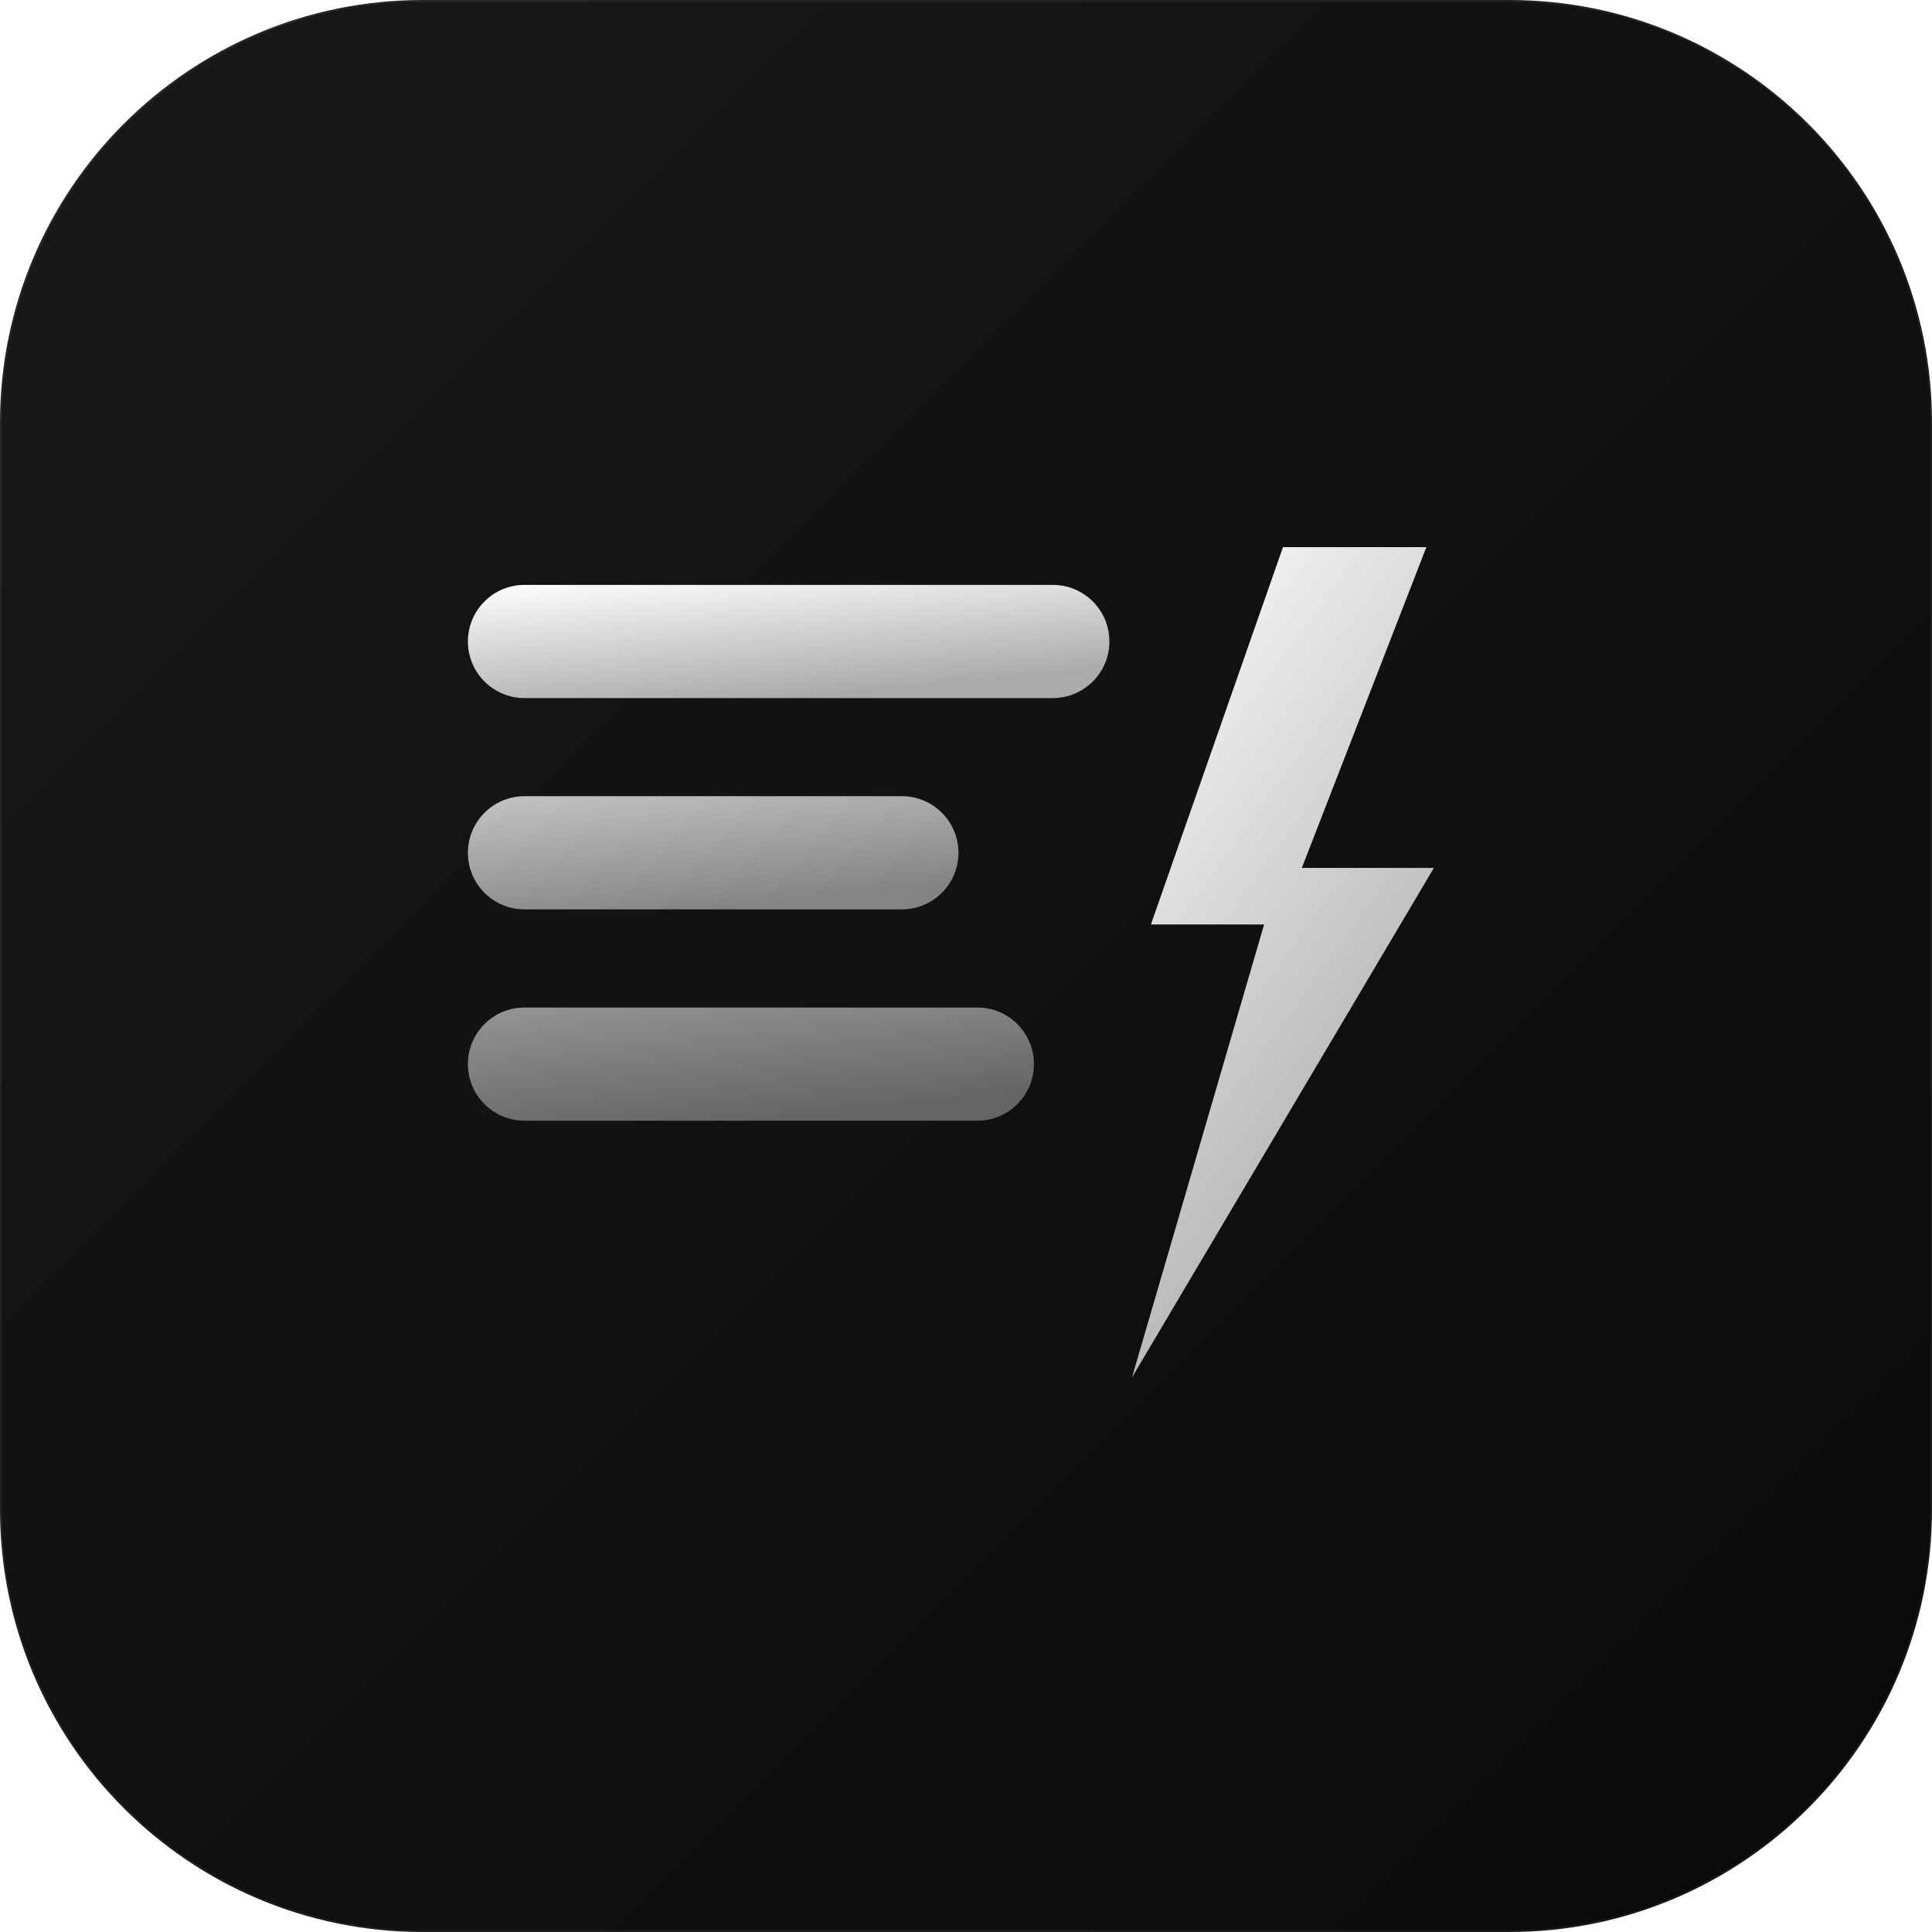
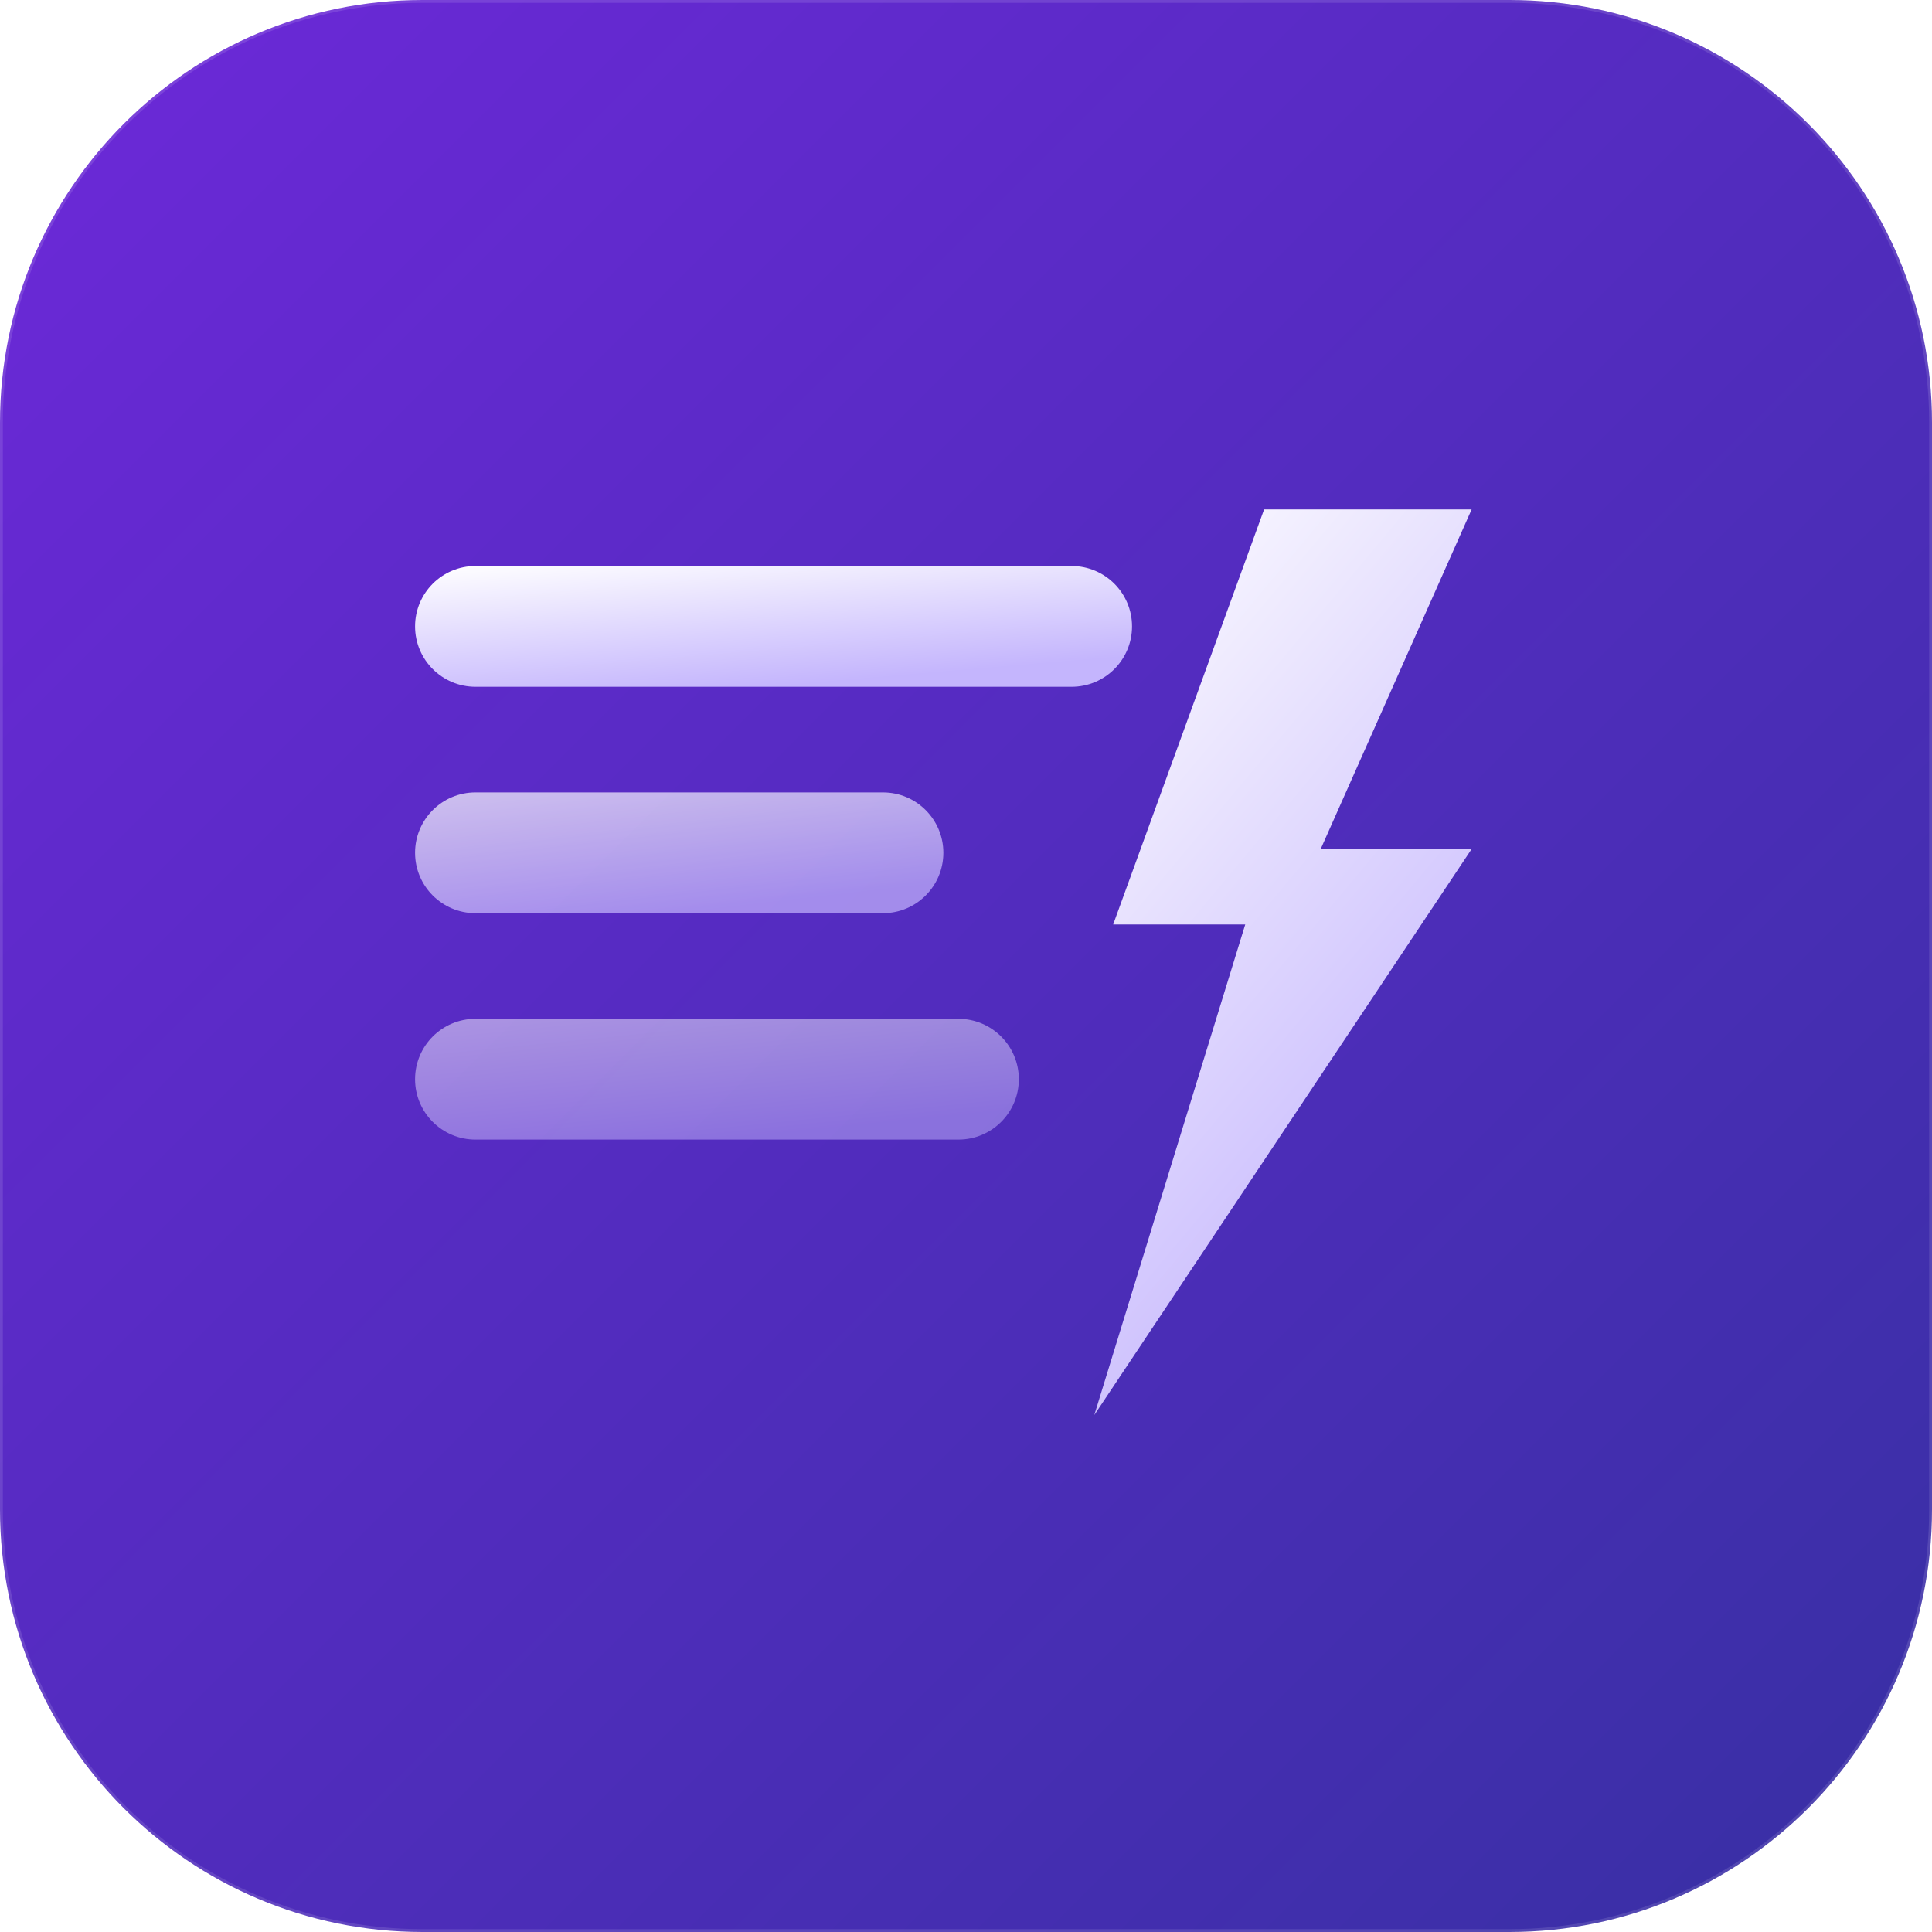
<svg xmlns="http://www.w3.org/2000/svg" viewBox="0 0 1024 1024" width="1024" height="1024">
  <defs>
    <linearGradient id="bg" x1="0" y1="0" x2="1" y2="1">
-       <stop offset="0%" stop-color="#1a1917" />
-       <stop offset="100%" stop-color="#0a0908" />
+       <stop offset="0%" stop-color="#6d28d9" />
+       <stop offset="100%" stop-color="#3730a3" />
    </linearGradient>
    <linearGradient id="glyph" x1="0" y1="0" x2="0.5" y2="1">
      <stop offset="0%" stop-color="#ffffff" />
-       <stop offset="100%" stop-color="#aaaaaa" />
+       <stop offset="100%" stop-color="#c4b5fd" />
    </linearGradient>
  </defs>
  <rect width="1024" height="1024" rx="224" ry="224" fill="url(#bg)" />
-   <rect width="1024" height="1024" rx="224" ry="224" fill="none" stroke="rgba(255,255,255,0.06)" stroke-width="2" />
-   <rect x="248" y="310" width="340" height="60" rx="30" fill="url(#glyph)" />
-   <rect x="248" y="422" width="260" height="60" rx="30" fill="url(#glyph)" opacity="0.75" />
-   <rect x="248" y="534" width="300" height="60" rx="30" fill="url(#glyph)" opacity="0.55" />
-   <path d="M 680 290 L 610 490 L 670 490 L 600 730 L 760 460 L 690 460 L 756 290 Z" fill="url(#glyph)" />
+   <rect width="1024" height="1024" rx="224" ry="224" fill="none" stroke="rgba(255,255,255,0.12)" stroke-width="3" />
+   <rect x="220" y="300" width="380" height="64" rx="32" fill="url(#glyph)" />
+   <rect x="220" y="420" width="280" height="64" rx="32" fill="url(#glyph)" opacity="0.7" />
+   <rect x="220" y="540" width="320" height="64" rx="32" fill="url(#glyph)" opacity="0.5" />
+   <path d="M 670 270 L 590 490 L 660 490 L 580 750 L 780 450 L 700 450 L 780 270 Z" fill="url(#glyph)" />
</svg>
